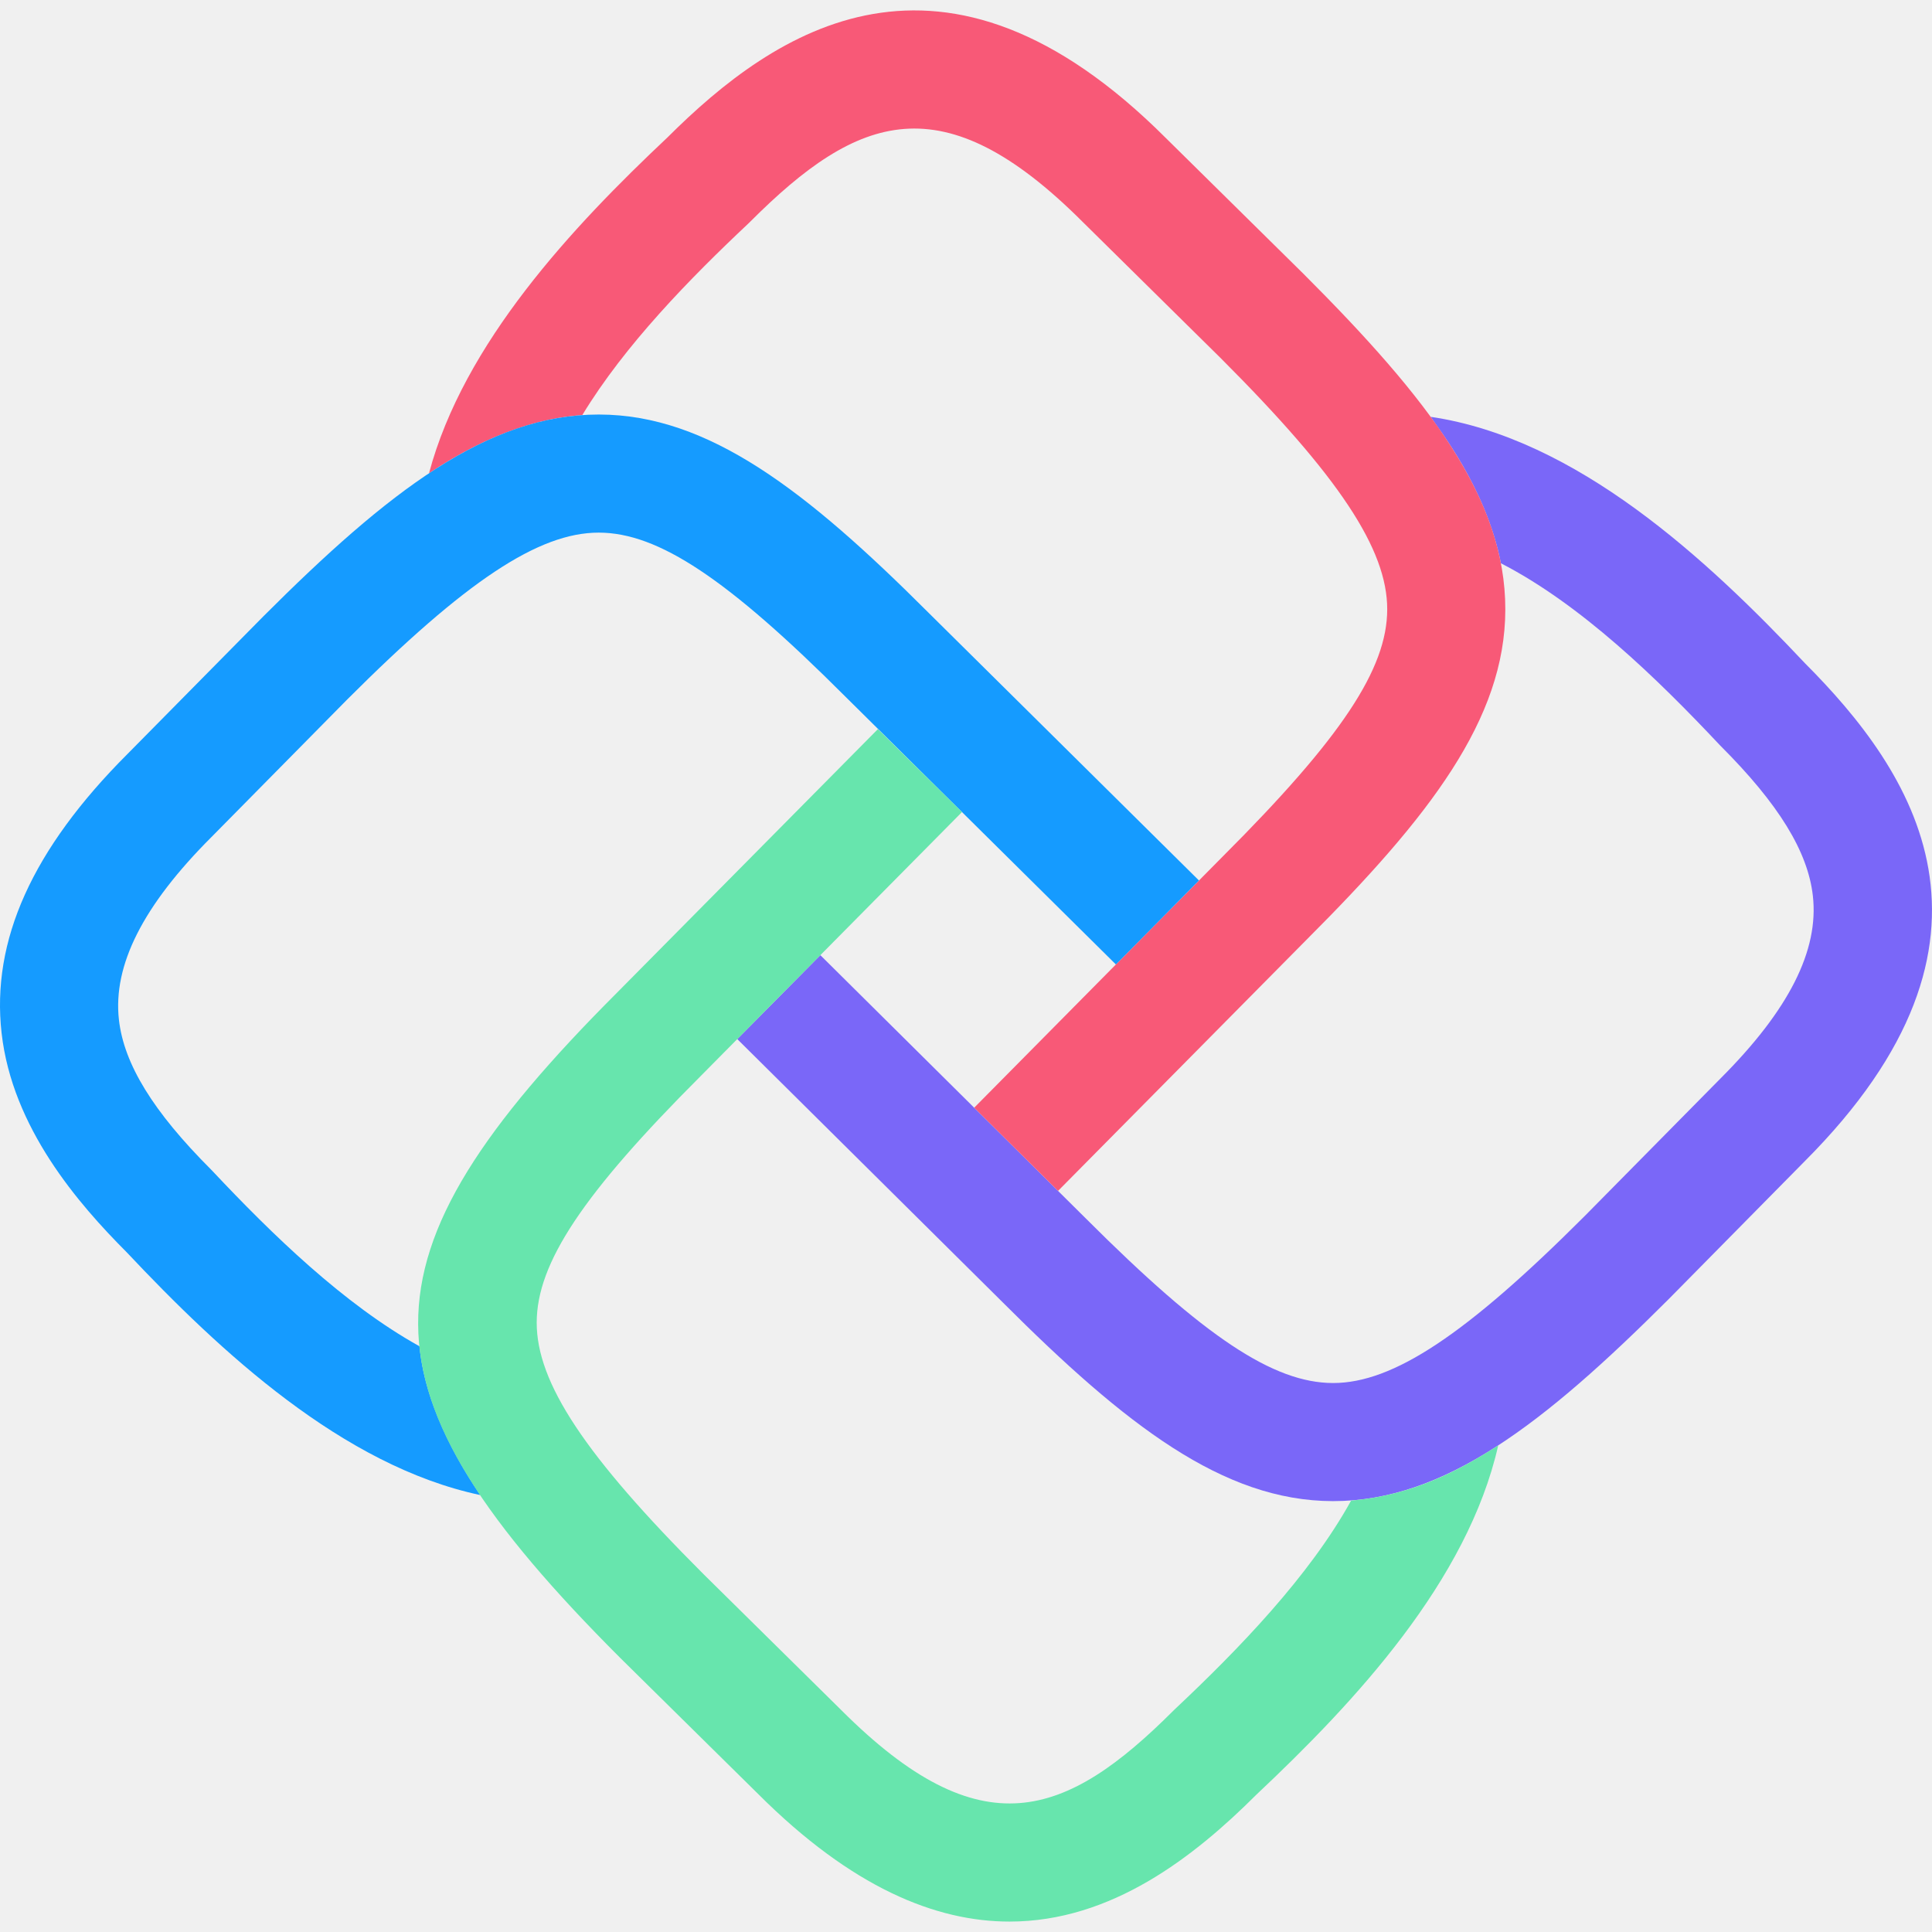
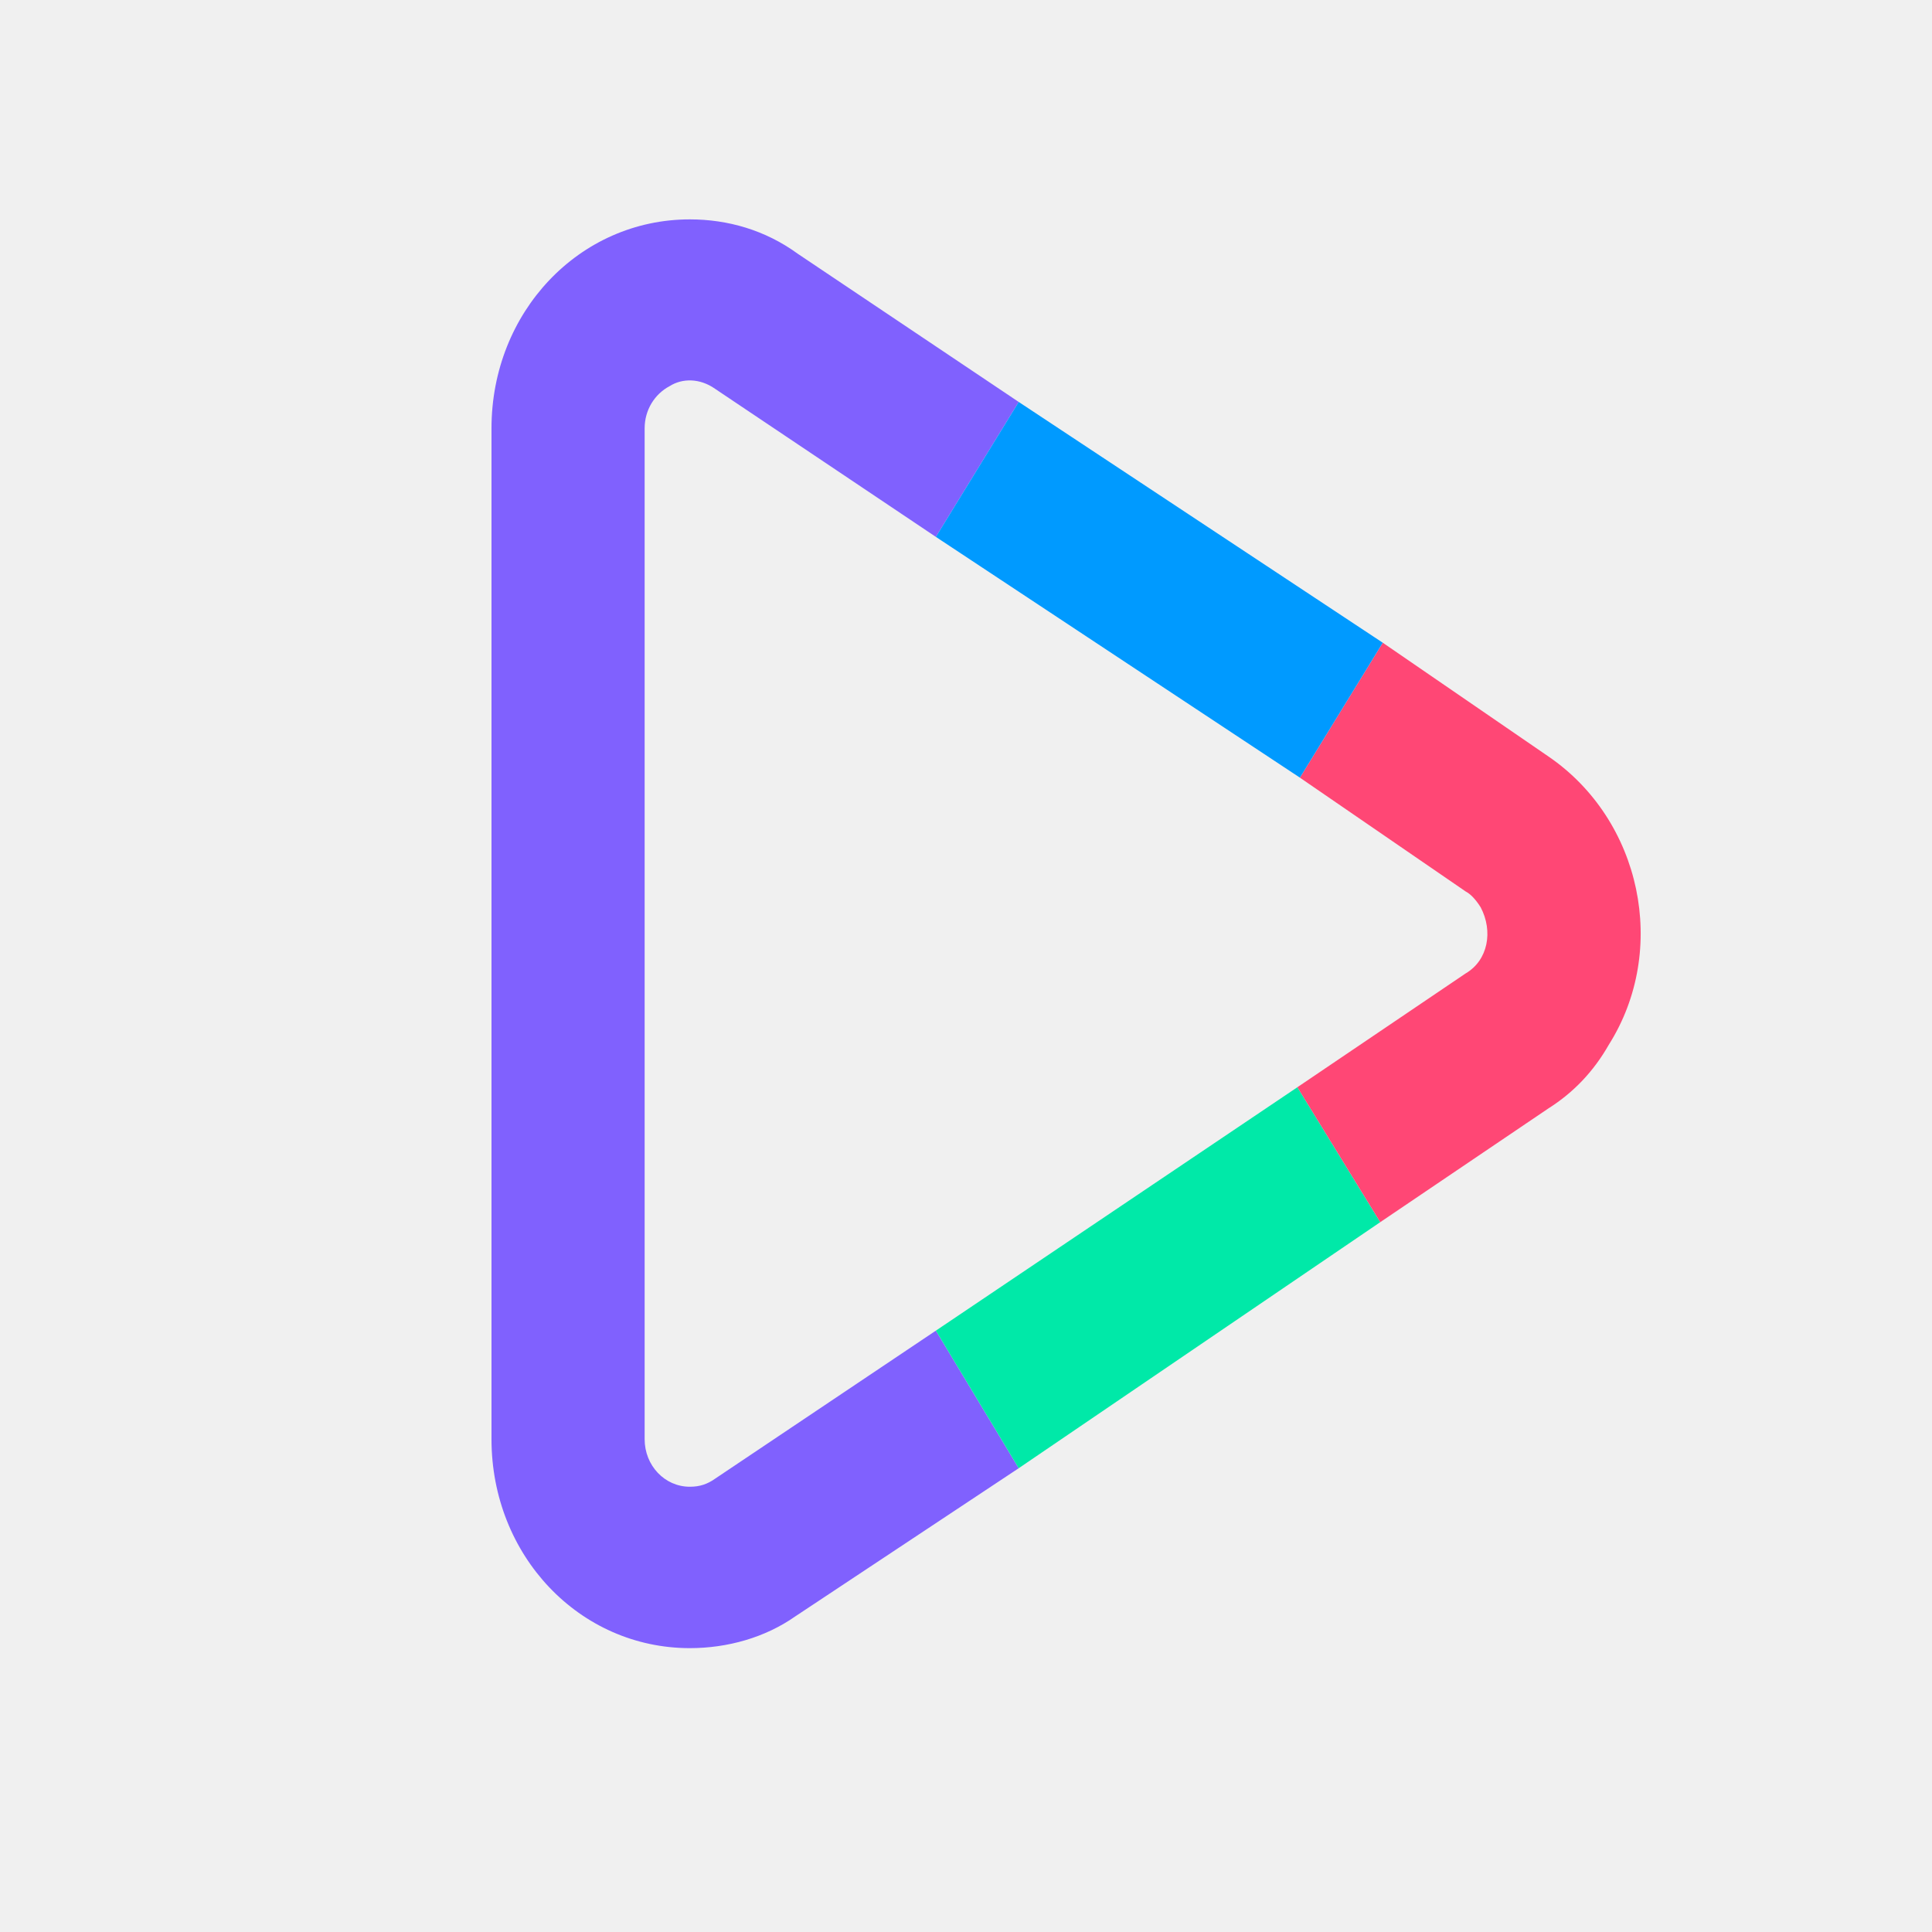
- <svg xmlns="http://www.w3.org/2000/svg" xmlns:xlink="http://www.w3.org/1999/xlink" width="450" height="450" viewBox="0 0 50.37 49.827" version="1.1" id="svg151">
+ <svg xmlns="http://www.w3.org/2000/svg" width="450" height="450" viewBox="0 0 50.37 49.827" version="1.1" id="svg151">
  <defs id="defs105">
    <path id="aj28a0fd1a" d="M 1.738,0.156 3.927,2.323 2.347,3.919 0.101,1.81 Z" />
    <path id="fdje57jgic" d="M 2.201,0.066 3.855,1.703 1.69,3.894 0.093,2.311 Z" />
    <path id="6bg72xwlze" d="M 2.398,0.044 3.994,1.624 1.886,3.869 0.232,2.232 Z" />
    <path id="eaqjnja8wg" d="M 1.736,0.023 3.981,2.132 2.344,3.786 0.156,1.619 Z" />
  </defs>
-   <g fill="none" fill-rule="evenodd" id="g149" transform="translate(-2.9304427e-4,-1.6465461e-4)">
-     <g id="g147">
-       <g id="g145">
-         <path fill="#7a67f8" d="M 34.758,38.865 H 34.746 C 31.892,38.86 29.342,36.882 26.152,33.692 l -6.93,-6.873 2.166,-2.188 6.937,6.88 c 3.075,3.074 4.876,4.272 6.427,4.275 h 0.005 c 1.567,0 3.467,-1.262 6.558,-4.353 l 3.541,-3.587 c 1.784,-1.784 2.57,-3.34 2.408,-4.762 -0.13,-1.156 -0.894,-2.397 -2.401,-3.904 L 44.83,19.146 C 43.202,17.414 41.211,15.483 39.131,14.414 38.745,12.437 37.48,10.881 37.3,10.596 c 3.803,0.559 7.197,3.703 9.758,6.424 2.788,2.794 5.803,7.176 -0.018,12.996 l -3.54,3.588 c -3.251,3.25 -5.844,5.261 -8.742,5.261" id="path107" />
-         <path fill="#f85977" d="m 25.399,28.608 6.492,-6.562 c 3.076,-3.076 4.274,-4.877 4.276,-6.428 0.004,-1.567 -1.257,-3.469 -4.352,-6.563 L 28.228,5.515 C 24.58,1.867 22.369,2.699 19.561,5.507 L 19.528,5.54 c -1.54,1.448 -3.237,3.182 -4.346,5.01 -1.031,0.073 -2.361,0.424 -3.997,1.518 0.906,-3.397 3.737,-6.422 6.216,-8.755 2.794,-2.789 7.177,-5.804 12.997,0.017 l 3.588,3.54 c 3.255,3.256 5.266,5.851 5.26,8.754 -0.005,2.854 -1.982,5.404 -5.172,8.594 l -6.489,6.559 z" id="path109" />
-         <path fill="#159bff" d="M 12.522,38.707 C 8.939,37.946 5.746,34.972 3.308,32.382 2.035,31.106 0.321,29.13 0.042,26.663 c -0.274,-2.414 0.8,-4.795 3.283,-7.278 l 3.542,-3.588 c 3.25,-3.25 5.843,-5.261 8.74,-5.261 h 0.013 c 2.854,0.005 5.404,1.983 8.593,5.172 l 7.046,6.976 -2.165,2.19 -7.053,-6.983 c -3.076,-3.076 -4.876,-4.273 -6.427,-4.276 h -0.006 c -1.566,0 -3.466,1.261 -6.557,4.352 L 5.51,21.555 c -1.784,1.784 -2.57,3.34 -2.409,4.762 0.131,1.156 0.894,2.396 2.402,3.904 l 0.033,0.034 c 1.55,1.649 3.43,3.479 5.401,4.573 0.168,1.739 1.2,3.297 1.585,3.88" id="path111" />
-         <path fill="#67e5ad" d="m 26.32,49.827 c -1.925,0 -4.114,-0.886 -6.557,-3.33 l -3.588,-3.54 C 9.167,35.949 9.151,32.546 16.086,25.61 l 6.802,-6.872 2.193,2.162 -6.812,6.882 c -3.076,3.076 -4.273,4.877 -4.276,6.427 -0.003,1.568 1.258,3.47 4.352,6.563 l 3.588,3.541 c 3.646,3.647 5.858,2.816 8.666,0.008 l 0.034,-0.033 c 1.654,-1.555 3.5,-3.46 4.593,-5.437 1.661,-0.14 2.9,-0.841 3.835,-1.438 -0.8,3.537 -3.738,6.69 -6.302,9.102 -1.62,1.618 -3.777,3.312 -6.439,3.312" id="path113" />
-         <g transform="translate(21.154,18.577)" id="g120">
-           <mask id="8jptpqrneb" fill="#ffffff">
-             <use xlink:href="#aj28a0fd1a" id="use115" />
-           </mask>
-           <path d="M 0.101,1.81 1.738,0.156 3.927,2.323 2.347,3.919 Z" mask="url(#8jptpqrneb)" id="path118" />
-         </g>
-         <g transform="translate(27.404,20.981)" id="g127">
-           <mask id="b2iljpfwbd" fill="#ffffff">
-             <use xlink:href="#fdje57jgic" id="use122" />
-           </mask>
-           <path d="M 2.201,0.066 3.855,1.703 1.69,3.894 0.093,2.311 Z" mask="url(#b2iljpfwbd)" id="path125" />
-         </g>
-         <g transform="translate(18.99,24.587)" id="g134">
-           <mask id="gj70tyfpnf" fill="#ffffff">
-             <use xlink:href="#6bg72xwlze" id="use129" />
-           </mask>
-           <path d="M 1.886,3.869 0.232,2.232 2.398,0.044 3.994,1.624 Z" mask="url(#gj70tyfpnf)" id="path132" />
-         </g>
-         <g transform="translate(25.24,26.99)" id="g141">
-           <mask id="z7vhvduckh" fill="#ffffff">
-             <use xlink:href="#eaqjnja8wg" id="use136" />
-           </mask>
-           <path d="M 3.981,2.132 2.344,3.786 0.156,1.619 1.736,0.023 Z" mask="url(#z7vhvduckh)" id="path139" />
-         </g>
-       </g>
-     </g>
+   <g transform="matrix(0.654552, 0, 0, 0.689809, 9.475689, 4.758307)" style="">
+     <path class="st0" d="M14,7.4C13.4,7,12.7,7,12.2,7.3c-0.6,0.3-1,0.9-1,1.6v38.2c0,1,0.8,1.8,1.8,1.8c0.3,0,0.7-0.1,1-0.3l8.8-5.6 l14.4-9.2l6.8-4.3c0.9-0.5,1.1-1.7,0.6-2.5c-0.1-0.2-0.3-0.4-0.6-0.6l-6.7-4.3L22.8,13L14,7.4z" style="fill: none;" />
+     <path class="st1" d="M14,48.6c-0.3,0.2-0.6,0.3-1,0.3c-1,0-1.8-0.8-1.8-1.8V8.9c0-0.7,0.4-1.3,1-1.6C12.7,7,13.4,7,14,7.4l8.8,5.6 l3.3-5.1l-8.8-5.6C16,1.4,14.5,1,13,1C8.6,1,5.1,4.5,5.1,8.9v38.2l0,0c0,4.4,3.5,7.9,7.9,7.9c1.5,0,3-0.4,4.2-1.2l8.9-5.6L22.8,43 L14,48.6z" style="fill: rgb(128, 97, 254);" />
+     <polygon class="st2" points="22.8,43 37.2,33.8 40.5,38.9 26.1,48.2 &#09;" style="fill: rgb(0, 233, 168);" />
+     <path class="st3" d="M47.2,21.3L40.6,17l-3.3,5.1l6.6,4.3c0.2,0.1,0.4,0.3,0.6,0.6c0.5,0.9,0.3,2-0.6,2.5l-6.7,4.3l3.3,5.1l6.7-4.3 c1-0.6,1.8-1.4,2.4-2.4C52,28.6,50.9,23.7,47.2,21.3z" style="fill: rgb(255, 71, 117);" />
+     <polygon class="st4" points="22.8,13 26.1,7.9 40.6,17 37.3,22.1 &#09;" style="fill: rgb(0, 154, 255);" />
  </g>
</svg>
